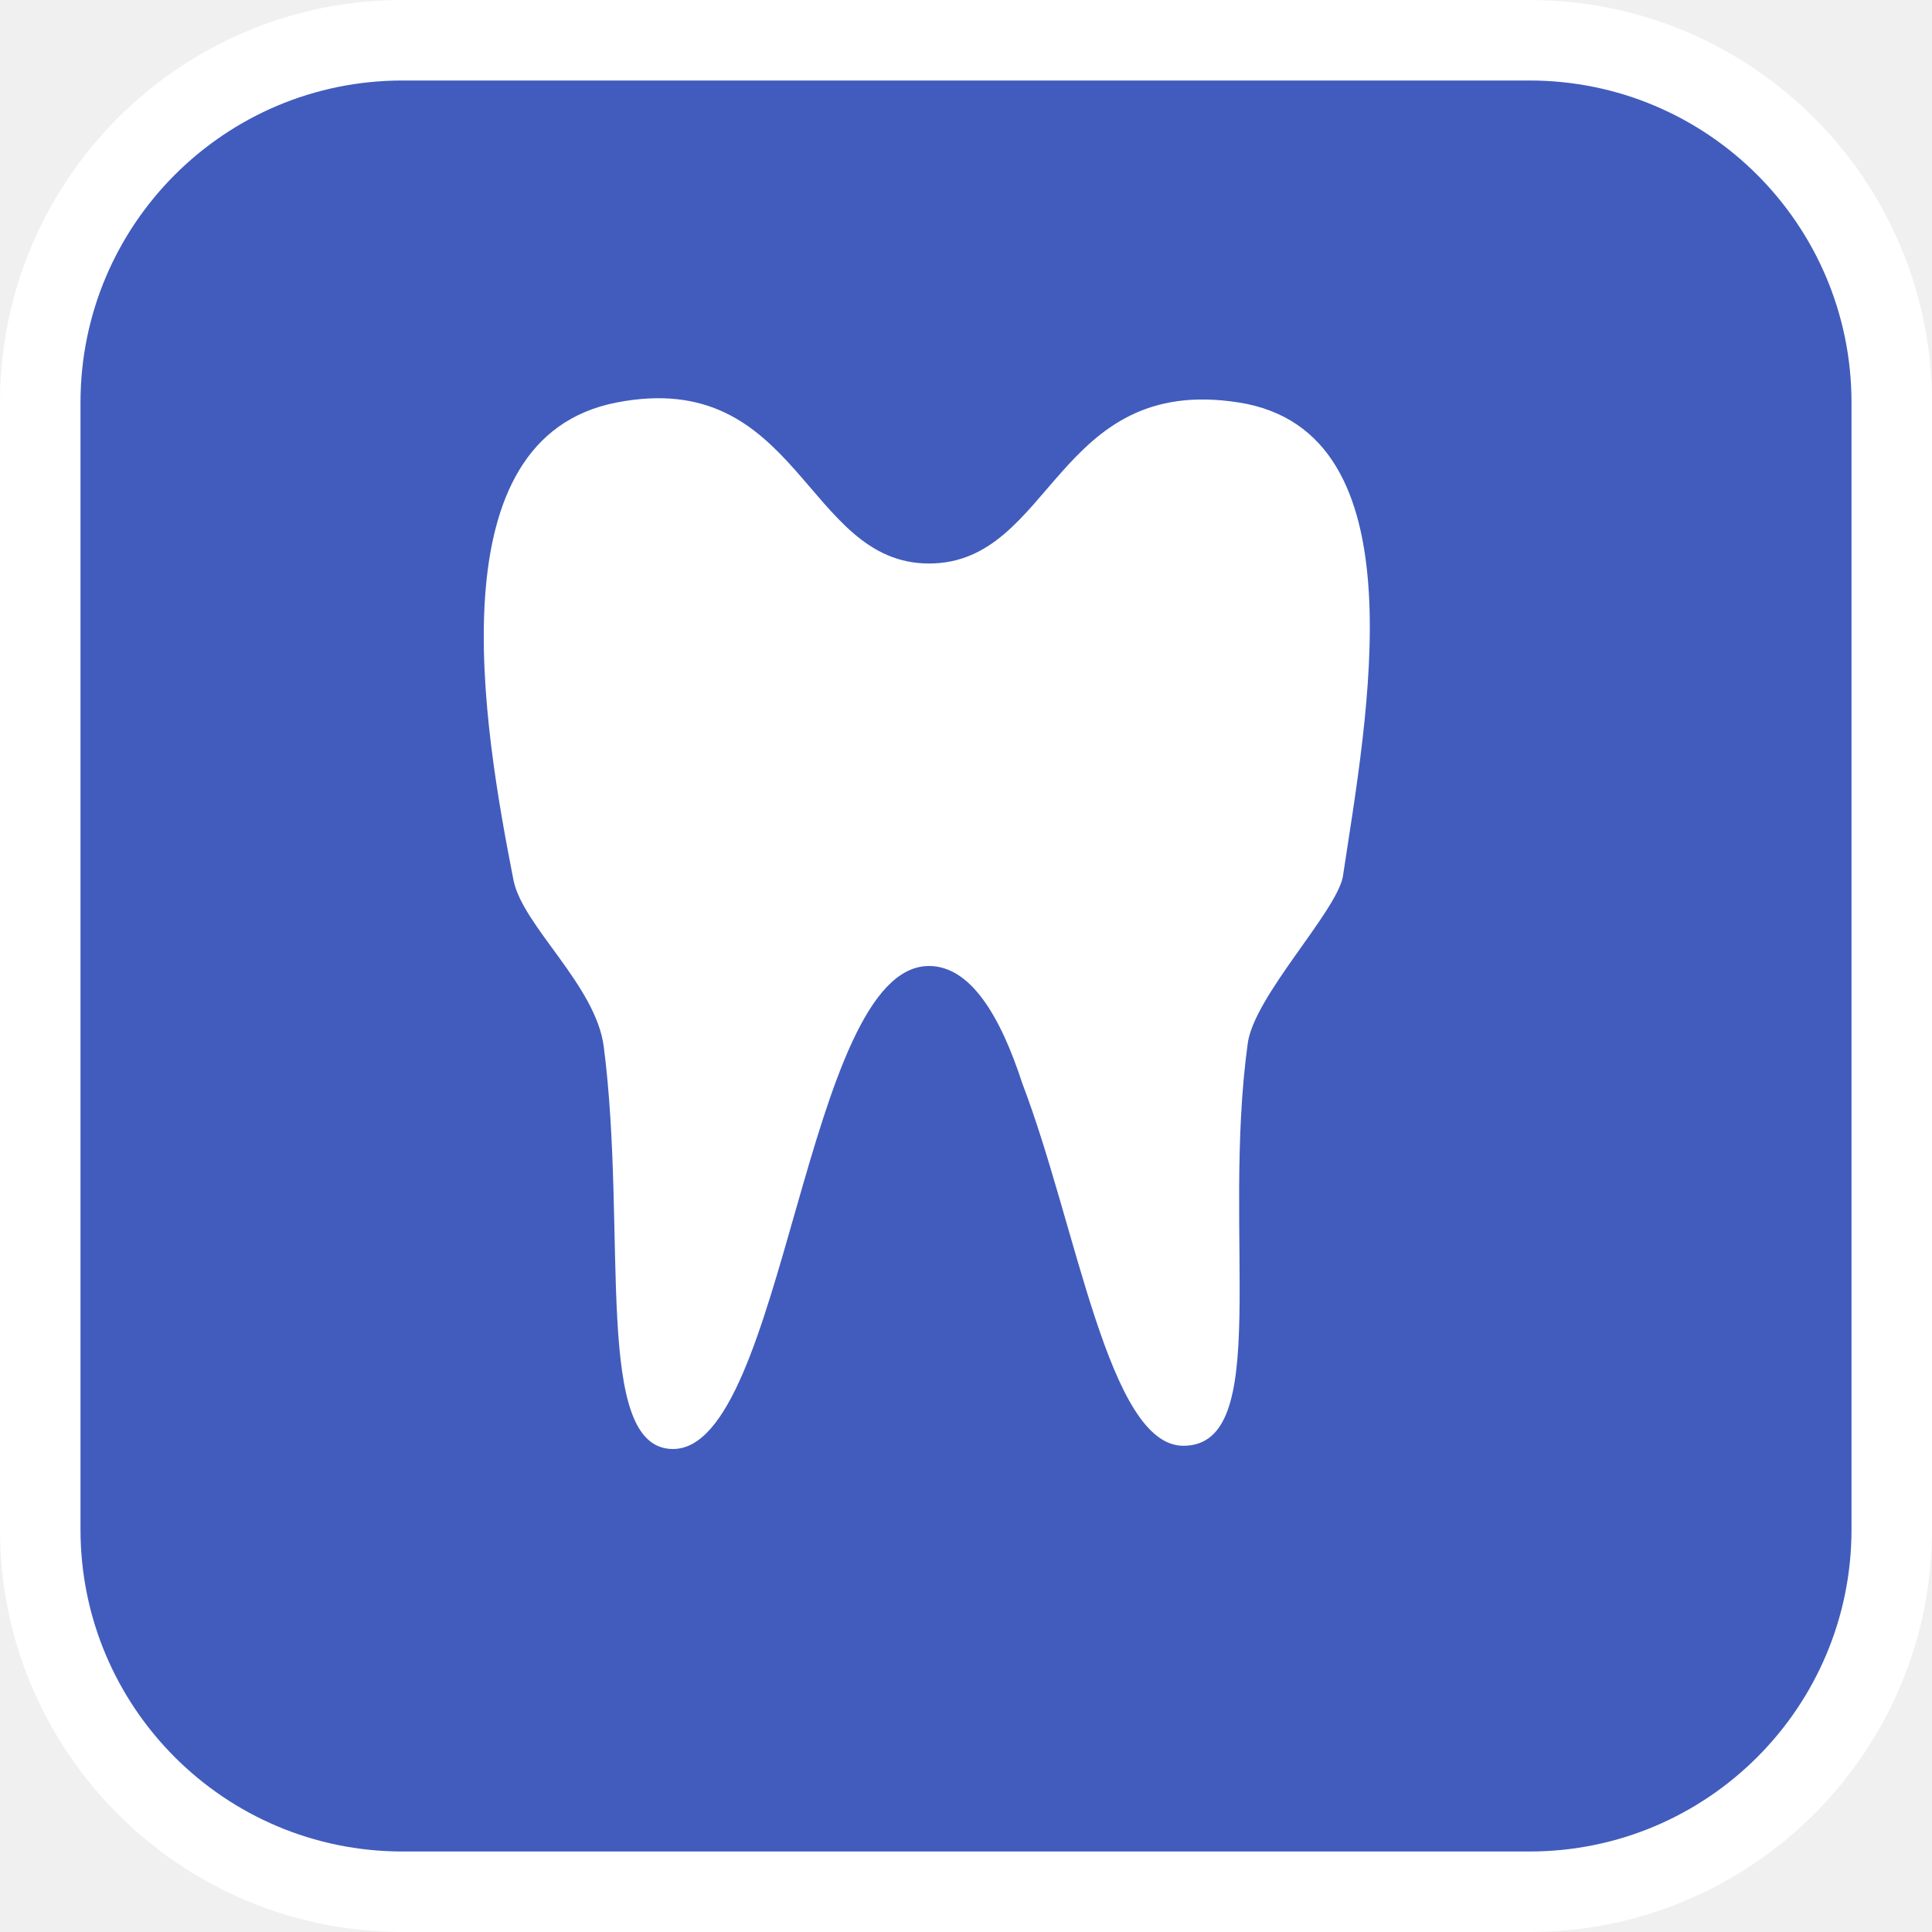
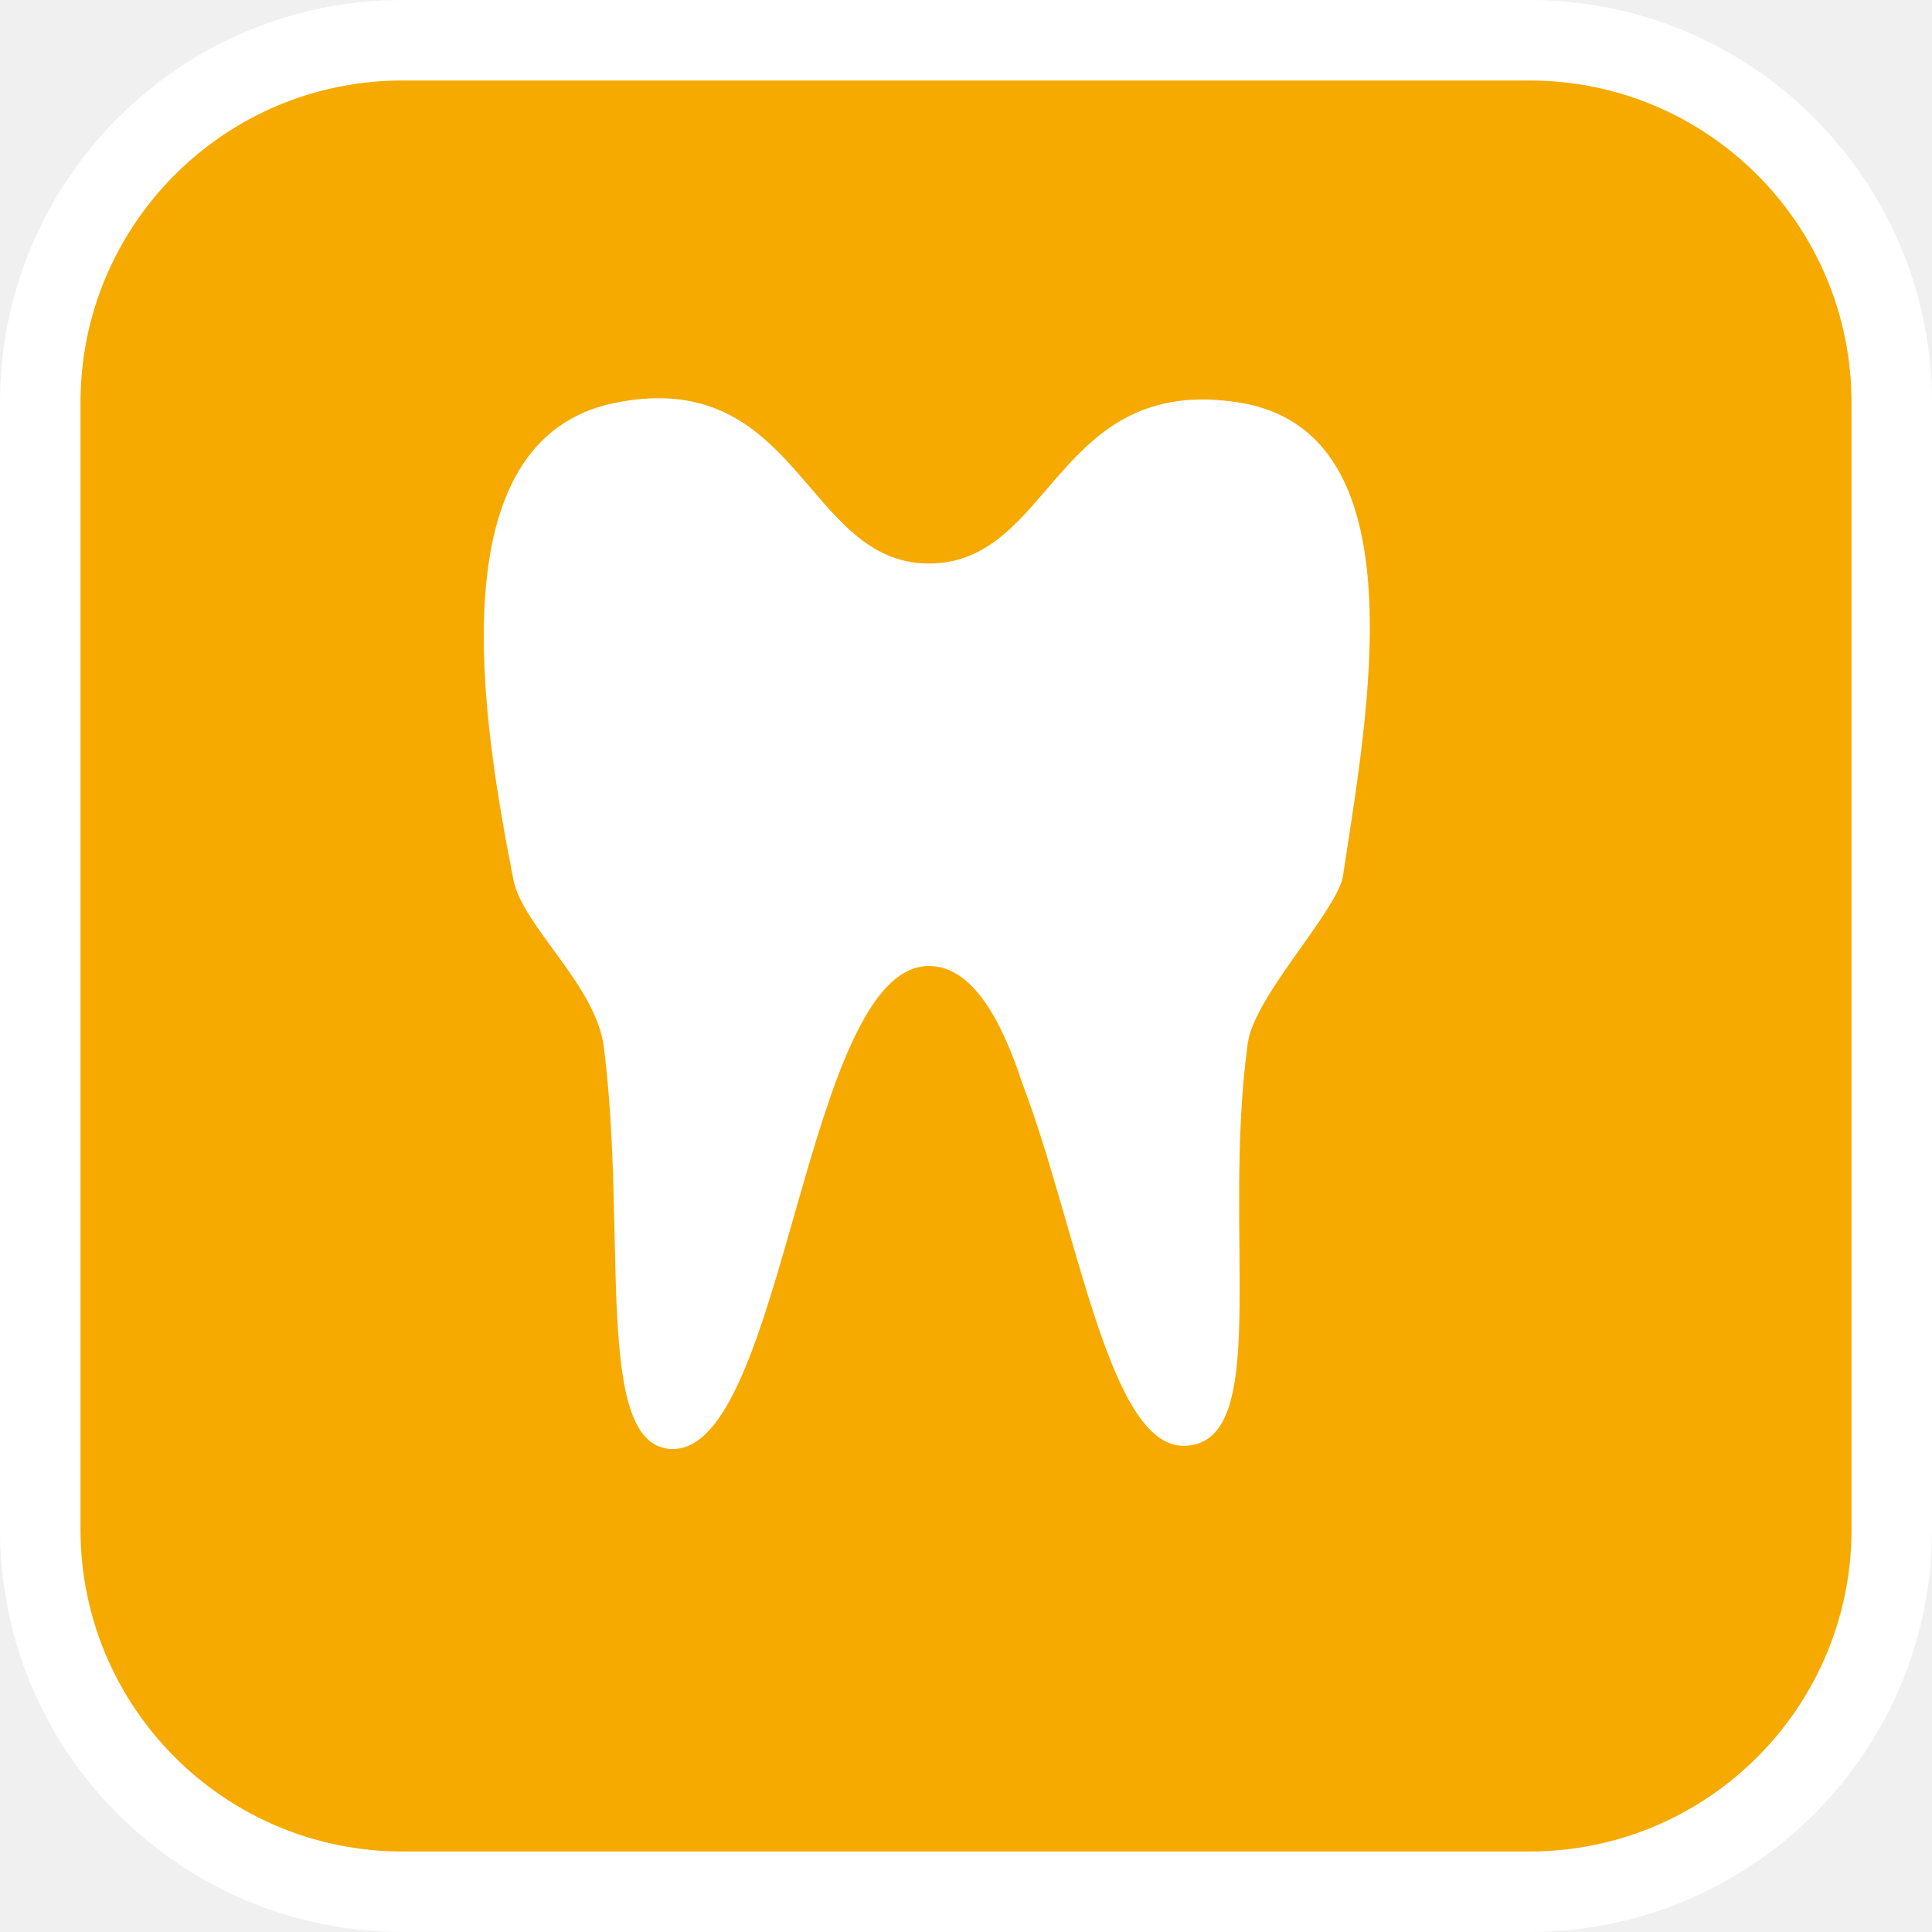
<svg xmlns="http://www.w3.org/2000/svg" viewBox="0 0 24 24" height="24" width="24">
  <rect fill="none" x="0" y="0" width="24" height="24" />
  <rect x="1" y="1" rx="4" ry="4" width="22" height="22" stroke="#ffffff" style="stroke-linejoin:round;stroke-miterlimit:4;" fill="#ffffff" stroke-width="2" />
-   <rect x="1" y="1" width="22" height="22" rx="4" ry="4" fill="#415cbd" />
+   <rect x="1" y="1" width="22" height="22" rx="4" ry="4" fill="#f6aa00" />
  <path fill="#ffffff" transform="translate(4 4)" d="M4.36,14c-1,0-0.56-2.67-0.86-5c-0.1-0.76-1-1.49-1.12-2.06C2,5,1.39,1.44,3.66,1S6,3,7.54,3s1.57-2.36,3.85-2  s1.59,3.9,1.29,5.9c-0.1,0.45-1.1,1.48-1.18,2.06c-0.33,2.4,0.32,5-0.8,5c-0.93,0-1.32-2.72-2-4.5C8.43,8.63,8.06,8,7.54,8  C6,8,5.75,14,4.36,14z" />
</svg>
